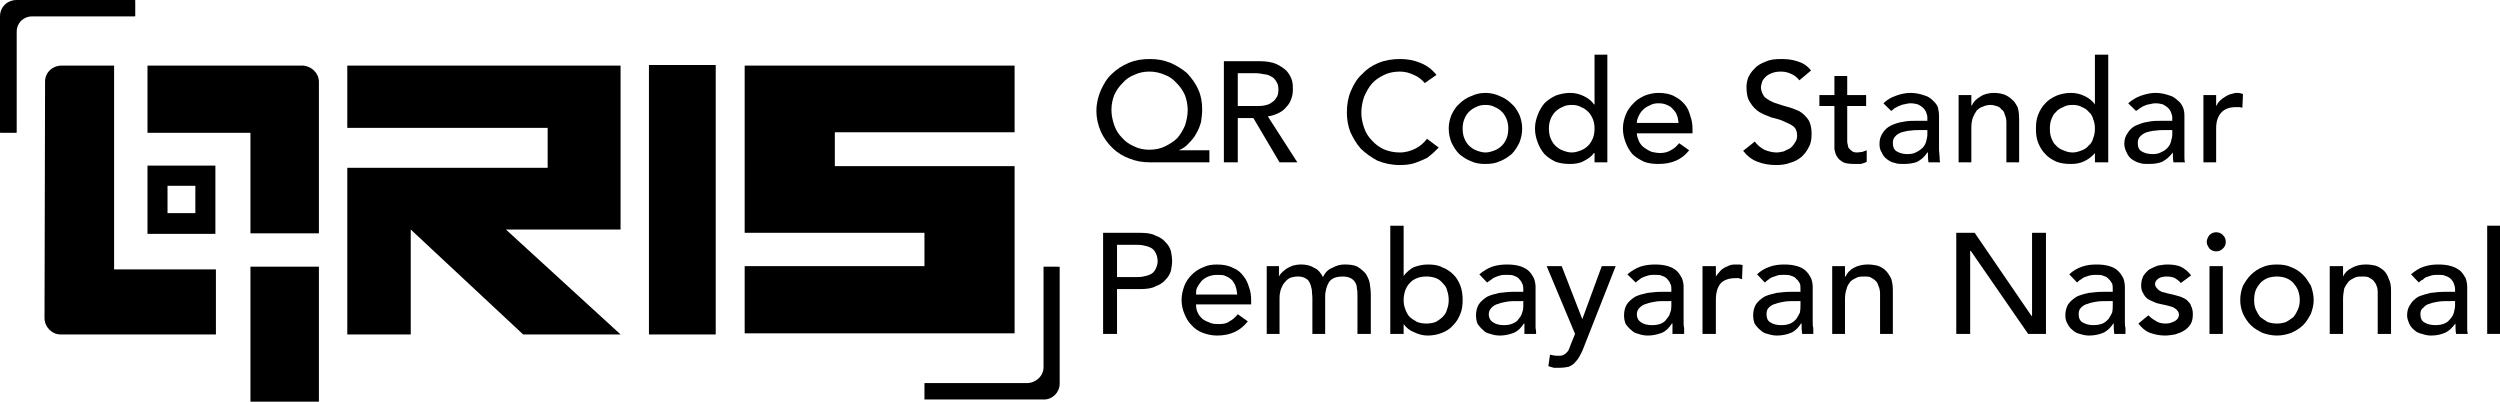
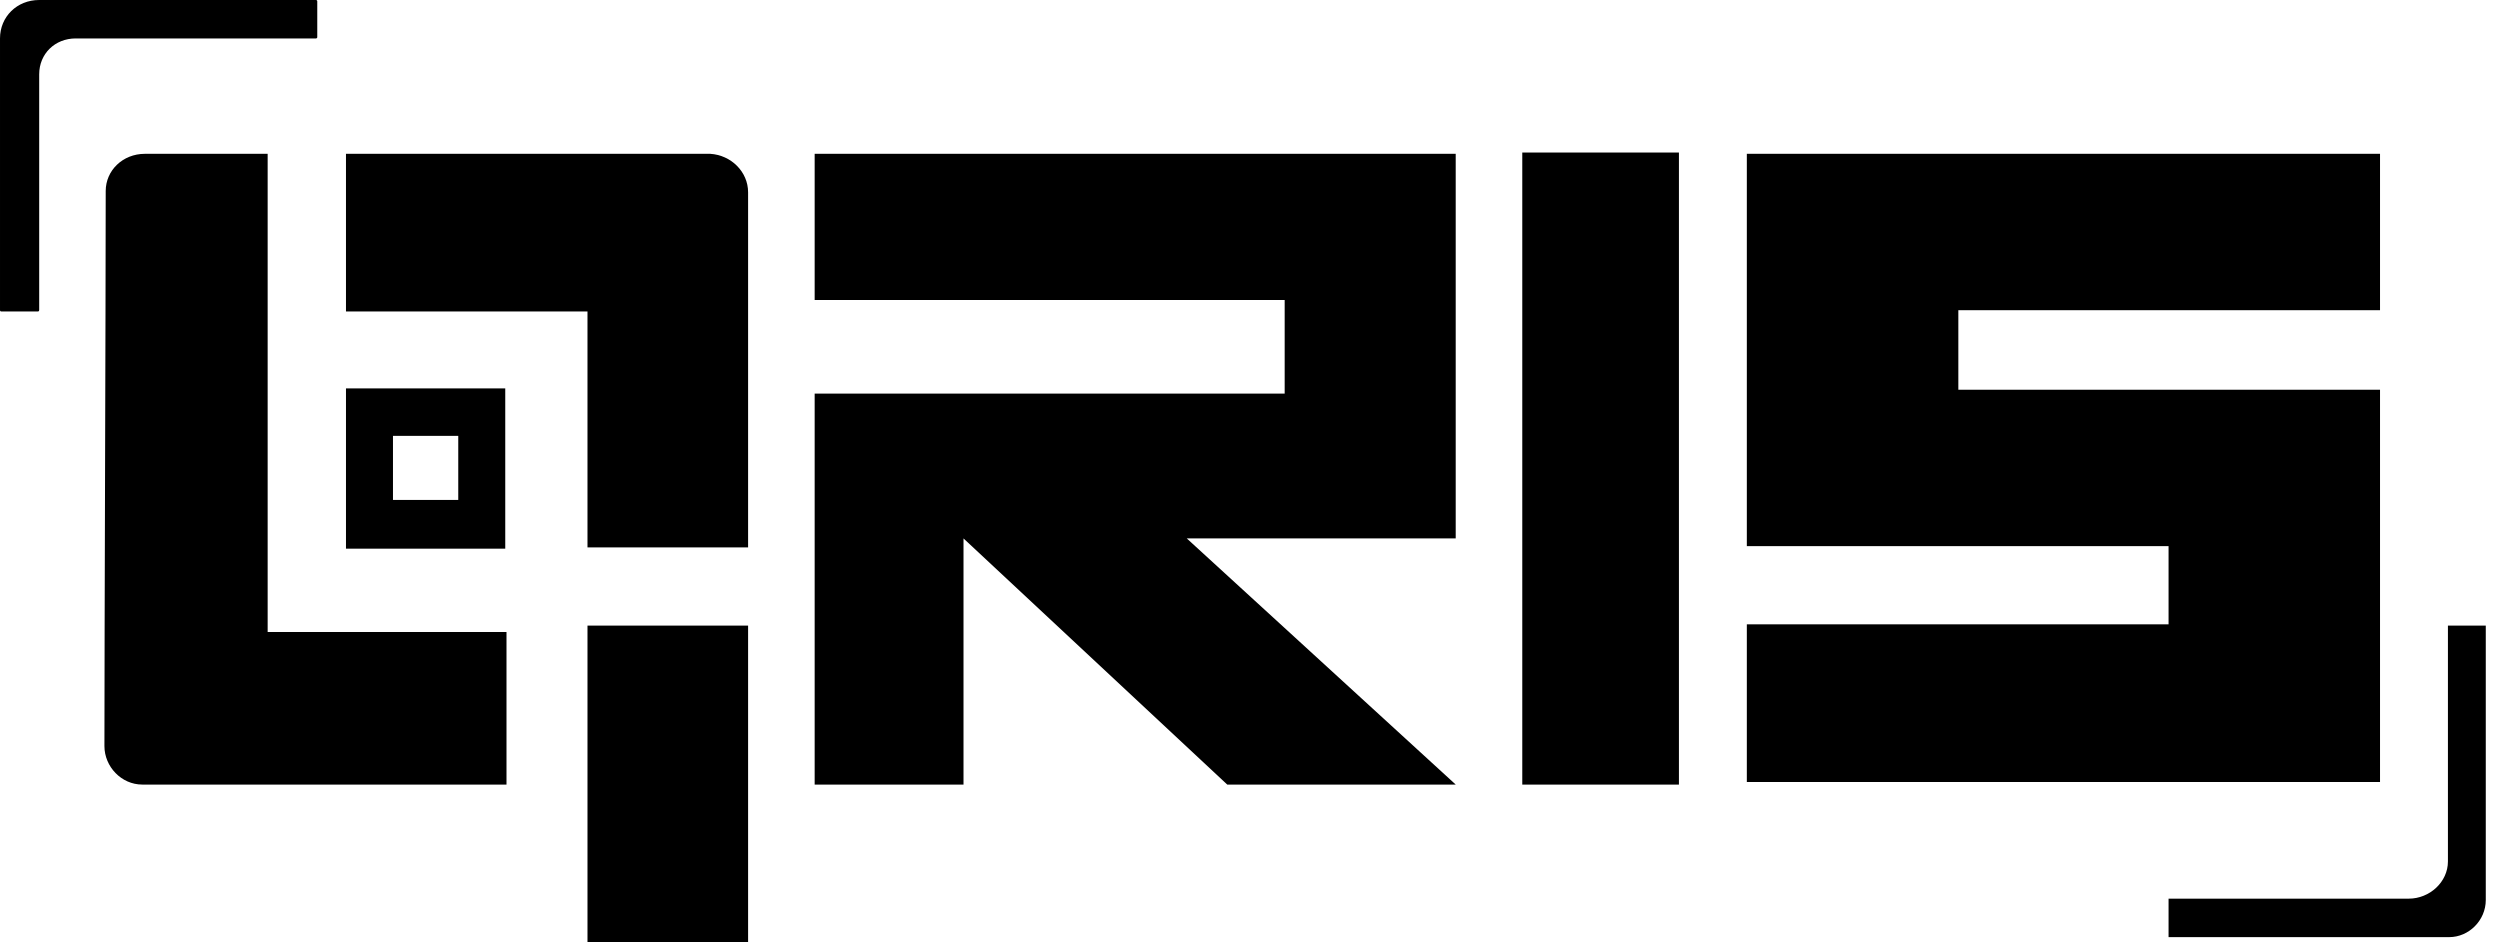
- <svg xmlns="http://www.w3.org/2000/svg" width="108.375mm" height="17.413mm" viewBox="0 0 108.375 17.413" version="1.1" id="svg845">
+ <svg xmlns="http://www.w3.org/2000/svg" width="46.200mm" height="17.400mm" viewBox="0.000 0.000 46.200 17.400" version="1.1" id="svg845">
  <defs id="defs839">
    <clipPath clipPathUnits="userSpaceOnUse" id="clipPath96">
      <path d="M -1.2207e-4,2.4414e-4 H 960 V 540 H -1.2207e-4 Z" clip-rule="evenodd" id="path94" />
    </clipPath>
    <clipPath clipPathUnits="userSpaceOnUse" id="clipPath106">
      <path d="M 0,0 H 130.46 V 23.577 H 0 Z" id="path104" />
    </clipPath>
  </defs>
  <g id="layer1" transform="translate(-31.99124,-118.4006)">
    <g id="g90" transform="matrix(0.7313755,0,0,-0.7313755,-550.5446,504.9828)" style="fill:#000000">
      <g id="g92" clip-path="url(#clipPath96)" style="fill:#000000">
        <g id="g98" transform="matrix(2.1033,-7.54e-7,-7.54e-7,0.375,795.24,502.8)" style="fill:#000000">
          <g id="g100" transform="scale(0.55189,3.0538)" style="fill:#000000">
            <g id="g102" clip-path="url(#clipPath106)" style="fill:#000000">
              <g id="g108" style="fill:#000000">
                <g id="g110" style="fill:#000000">
                  <g id="g112" style="fill:#000000" />
                </g>
                <path d="M 18.813,19.108 H 32.767 V 10.622 H 26.913 L 32.767,5.191 H 27.794 L 22.053,10.622 V 5.191 h -3.24 v 8.627 h 10.231 v 2.065 H 18.813 Z" style="fill:#000000;fill-opacity:1;fill-rule:nonzero;stroke:none" id="path114" />
                <path d="m 34.216,5.191 h 3.41 v 13.945 H 34.216 Z" style="fill:#000000;fill-opacity:1;fill-rule:nonzero;stroke:none" id="path116" />
                <path d="M 6.906,8.557 V 19.108 H 4.234 c -0.483,0 -0.853,-0.368 -0.853,-0.82 0,-2.49 -0.028,-9.816 -0.028,-12.248 0,-0.453 0.369,-0.849 0.824,-0.849 1.847,0 7.161,0 7.928,0 v 3.366 z" style="fill:#000000;fill-opacity:1;fill-rule:nonzero;stroke:none" id="path118" />
                <path d="m 13.868,1.712 c 0.313,0 2.7,0 3.496,0 0,0 0,6.873 0,6.987 -1.137,0 -2.33,0 -3.496,0 0,-2.319 0,-4.639 0,-6.987 z" style="fill:#000000;fill-opacity:1;fill-rule:nonzero;stroke:none" id="path120" />
                <path d="m 8.611,19.108 c 0,-0.057 0,-3.479 0,-3.479 1.563,0 3.552,0 5.257,0 0,-2.405 0,-5.205 0,-5.205 0.796,0 3.183,0 3.496,0 v 7.835 c 0,0.453 -0.37,0.821 -0.824,0.849 -1.705,0 -5.741,0 -7.929,0 z" style="fill:#000000;fill-opacity:1;fill-rule:nonzero;stroke:none" id="path122" />
                <path d="m 8.611,13.932 c 0,-1.16 0,-2.32 0,-3.536 0.284,0 0.597,0 0.881,0 0.796,0 1.79,0 2.586,0 0,0 0,3.479 0,3.536 -1.137,0 -2.302,0 -3.467,0 z m 2.444,-2.461 v 0 c -0.341,0 -0.739,0 -1.052,0 -0.113,0 -0.227,0 -0.369,0 0,0.481 0,0.933 0,1.414 0.483,0 0.938,0 1.421,0 0,-0.028 0,-1.414 0,-1.414 z" style="fill:#000000;fill-opacity:1;fill-rule:nonzero;stroke:none" id="path124" />
                <path d="M 54.365,8.699 V 3.494 c 0,-0.453 -0.398,-0.82 -0.852,-0.82 H 48.284 V 1.825 h 6.081 0.029 c 0.426,0 0.795,0.368 0.795,0.82 v 0.028 6.025 z" style="fill:#000000;fill-opacity:1;fill-rule:nonzero;stroke:none" id="path126" />
                <path d="m 1.933,15.657 v 5.205 c 0,0.452 0.341,0.792 0.796,0.792 h 5.229 c 0.028,0 0.028,0.028 0.028,0.028 v 0.792 c 0,0 0,0.028 -0.028,0.028 H 1.933 c -0.483,0 -0.853,-0.368 -0.853,-0.848 v -5.997 c 0,-0.028 0.028,-0.028 0.028,-0.028 h 0.796 c 0,0 0.028,0 0.028,0.028 z" style="fill:#000000;fill-opacity:1;fill-rule:nonzero;stroke:none" id="path128" />
                <path d="m 52.887,15.657 v 3.451 H 39.104 v -5.176 -3.48 h 9.18 V 8.727 h -9.18 V 5.248 h 13.783 v 8.655 h -9.179 v 1.754 z" style="fill:#000000;fill-opacity:1;fill-rule:nonzero;stroke:none" id="path130" />
                <path d="m 62.834,14.101 h -3.041 c -0.369,0 -0.71,0.057 -1.051,0.198 -0.313,0.113 -0.625,0.311 -0.853,0.538 -0.256,0.254 -0.454,0.537 -0.597,0.848 -0.142,0.34 -0.227,0.679 -0.227,1.075 0,0.396 0.085,0.736 0.227,1.075 0.143,0.311 0.313,0.622 0.569,0.849 0.256,0.254 0.54,0.424 0.852,0.565 0.341,0.142 0.682,0.198 1.08,0.198 0.37,0 0.711,-0.056 1.052,-0.198 0.312,-0.141 0.597,-0.311 0.852,-0.537 0.228,-0.255 0.427,-0.509 0.569,-0.849 0.142,-0.311 0.199,-0.65 0.199,-1.018 0,-0.226 -0.029,-0.453 -0.057,-0.651 -0.057,-0.226 -0.142,-0.424 -0.256,-0.622 -0.085,-0.17 -0.227,-0.339 -0.369,-0.481 -0.142,-0.169 -0.313,-0.283 -0.512,-0.367 v 0 h 1.563 z m -3.069,0.651 v 0 c 0.284,0 0.568,0.056 0.796,0.17 0.227,0.113 0.454,0.254 0.625,0.424 0.17,0.198 0.284,0.396 0.398,0.65 0.085,0.255 0.142,0.538 0.142,0.821 0,0.254 -0.057,0.537 -0.142,0.763 -0.114,0.255 -0.256,0.453 -0.427,0.623 -0.17,0.198 -0.369,0.339 -0.596,0.424 -0.256,0.113 -0.512,0.17 -0.796,0.17 -0.284,0 -0.54,-0.057 -0.767,-0.17 -0.228,-0.085 -0.427,-0.226 -0.597,-0.424 -0.171,-0.17 -0.313,-0.368 -0.427,-0.623 -0.085,-0.226 -0.142,-0.48 -0.142,-0.763 0,-0.283 0.057,-0.538 0.142,-0.792 0.086,-0.255 0.228,-0.481 0.398,-0.651 0.171,-0.198 0.37,-0.339 0.626,-0.452 0.227,-0.114 0.483,-0.17 0.767,-0.17 z" style="fill:#000000;fill-opacity:1;fill-rule:nonzero;stroke:none" id="path132" />
                <path d="m 63.573,19.334 h 1.847 c 0.341,0 0.625,-0.056 0.824,-0.141 0.228,-0.113 0.398,-0.227 0.54,-0.368 0.114,-0.141 0.199,-0.283 0.256,-0.453 0.057,-0.169 0.057,-0.339 0.057,-0.509 0,-0.169 -0.028,-0.339 -0.085,-0.481 -0.057,-0.169 -0.142,-0.311 -0.256,-0.424 -0.114,-0.141 -0.227,-0.226 -0.398,-0.311 -0.17,-0.085 -0.341,-0.141 -0.54,-0.17 l 1.506,-2.376 h -0.909 l -1.336,2.291 h -0.796 v -2.291 h -0.71 z m 0.71,-2.319 v 0 h 0.938 c 0.142,0 0.284,0 0.427,0.028 0.113,0.028 0.255,0.057 0.341,0.141 0.113,0.057 0.199,0.142 0.255,0.255 0.086,0.085 0.114,0.255 0.114,0.424 0,0.17 -0.028,0.311 -0.114,0.425 -0.056,0.113 -0.142,0.198 -0.255,0.254 -0.086,0.057 -0.228,0.113 -0.341,0.113 -0.143,0.029 -0.285,0.057 -0.427,0.057 h -0.938 z" style="fill:#000000;fill-opacity:1;fill-rule:nonzero;stroke:none" id="path134" />
                <path d="m 73.832,18.203 c -0.142,0.169 -0.341,0.339 -0.568,0.424 -0.228,0.113 -0.455,0.17 -0.711,0.17 -0.284,0 -0.568,-0.057 -0.795,-0.17 -0.228,-0.113 -0.455,-0.255 -0.626,-0.453 -0.17,-0.198 -0.284,-0.424 -0.397,-0.678 -0.086,-0.255 -0.143,-0.538 -0.143,-0.821 0,-0.283 0.057,-0.537 0.143,-0.792 0.085,-0.254 0.227,-0.481 0.397,-0.65 0.171,-0.198 0.37,-0.34 0.597,-0.453 0.256,-0.113 0.54,-0.17 0.824,-0.17 0.313,0 0.569,0.085 0.796,0.198 0.227,0.114 0.426,0.283 0.597,0.51 l 0.597,-0.453 c -0.057,-0.057 -0.114,-0.113 -0.228,-0.226 -0.085,-0.085 -0.227,-0.198 -0.369,-0.311 -0.171,-0.085 -0.37,-0.17 -0.597,-0.255 -0.227,-0.085 -0.511,-0.113 -0.796,-0.113 -0.426,0 -0.795,0.085 -1.136,0.226 -0.313,0.17 -0.597,0.368 -0.853,0.622 -0.227,0.255 -0.398,0.566 -0.54,0.877 -0.114,0.311 -0.17,0.651 -0.17,0.99 0,0.396 0.056,0.764 0.198,1.103 0.143,0.34 0.313,0.651 0.569,0.877 0.227,0.255 0.511,0.453 0.852,0.594 0.341,0.142 0.711,0.198 1.109,0.198 0.341,0 0.682,-0.056 1.023,-0.198 0.341,-0.141 0.597,-0.339 0.824,-0.622 z" style="fill:#000000;fill-opacity:1;fill-rule:nonzero;stroke:none" id="path136" />
                <path d="m 75.054,15.855 c 0,0.255 0.057,0.481 0.142,0.707 0.114,0.226 0.228,0.424 0.398,0.566 0.171,0.17 0.37,0.311 0.597,0.396 0.227,0.113 0.483,0.17 0.739,0.17 0.256,0 0.511,-0.057 0.739,-0.17 0.227,-0.085 0.426,-0.226 0.597,-0.396 0.17,-0.142 0.284,-0.34 0.397,-0.566 0.086,-0.226 0.142,-0.452 0.142,-0.707 0,-0.283 -0.056,-0.509 -0.142,-0.735 -0.113,-0.227 -0.227,-0.425 -0.397,-0.594 -0.171,-0.142 -0.37,-0.283 -0.597,-0.368 -0.228,-0.113 -0.483,-0.142 -0.739,-0.142 -0.256,0 -0.512,0.029 -0.739,0.142 -0.227,0.085 -0.426,0.226 -0.597,0.368 -0.17,0.169 -0.284,0.367 -0.398,0.594 -0.085,0.226 -0.142,0.452 -0.142,0.735 z m 0.711,0 v 0 c 0,-0.198 0.028,-0.368 0.085,-0.509 0.057,-0.142 0.142,-0.283 0.227,-0.368 0.114,-0.113 0.228,-0.198 0.37,-0.254 0.142,-0.057 0.312,-0.114 0.483,-0.114 0.17,0 0.341,0.057 0.483,0.114 0.142,0.056 0.256,0.141 0.369,0.254 0.086,0.085 0.171,0.226 0.228,0.368 0.057,0.141 0.085,0.311 0.085,0.509 0,0.17 -0.028,0.339 -0.085,0.481 -0.057,0.141 -0.142,0.283 -0.228,0.368 -0.113,0.113 -0.227,0.198 -0.369,0.254 -0.142,0.085 -0.313,0.113 -0.483,0.113 -0.171,0 -0.341,-0.028 -0.483,-0.113 -0.142,-0.056 -0.256,-0.141 -0.37,-0.254 -0.085,-0.085 -0.17,-0.227 -0.227,-0.368 -0.057,-0.142 -0.085,-0.311 -0.085,-0.481 z" style="fill:#000000;fill-opacity:1;fill-rule:nonzero;stroke:none" id="path138" />
                <path d="M 83.154,14.101 H 82.5 v 0.481 h -0.028 c -0.114,-0.17 -0.313,-0.311 -0.54,-0.424 -0.199,-0.113 -0.455,-0.142 -0.682,-0.142 -0.256,0 -0.512,0.029 -0.739,0.114 -0.228,0.113 -0.398,0.226 -0.569,0.396 -0.142,0.169 -0.256,0.367 -0.341,0.594 -0.085,0.226 -0.142,0.452 -0.142,0.735 0,0.255 0.057,0.481 0.142,0.707 0.085,0.226 0.199,0.424 0.341,0.594 0.171,0.17 0.341,0.283 0.569,0.396 0.227,0.085 0.483,0.142 0.739,0.142 0.255,0 0.483,-0.057 0.71,-0.17 0.227,-0.113 0.398,-0.255 0.512,-0.424 H 82.5 v 2.574 h 0.654 z m -1.819,0.509 v 0 c 0.17,0 0.341,0.057 0.483,0.114 0.142,0.056 0.256,0.141 0.369,0.254 0.086,0.085 0.171,0.226 0.228,0.368 0.057,0.141 0.085,0.311 0.085,0.509 0,0.17 -0.028,0.339 -0.085,0.481 -0.057,0.141 -0.142,0.283 -0.228,0.368 -0.113,0.113 -0.227,0.198 -0.369,0.254 -0.142,0.085 -0.313,0.113 -0.483,0.113 -0.171,0 -0.341,-0.028 -0.483,-0.113 -0.142,-0.056 -0.256,-0.141 -0.37,-0.254 -0.085,-0.085 -0.17,-0.227 -0.227,-0.368 -0.057,-0.142 -0.085,-0.311 -0.085,-0.481 0,-0.198 0.028,-0.368 0.085,-0.509 0.057,-0.142 0.142,-0.283 0.227,-0.368 0.114,-0.113 0.228,-0.198 0.37,-0.254 0.142,-0.057 0.312,-0.114 0.483,-0.114 z" style="fill:#000000;fill-opacity:1;fill-rule:nonzero;stroke:none" id="path140" />
                <path d="m 84.66,15.6 c 0,-0.141 0.057,-0.282 0.113,-0.424 0.057,-0.113 0.143,-0.226 0.256,-0.311 0.114,-0.085 0.256,-0.17 0.398,-0.226 0.142,-0.029 0.284,-0.057 0.426,-0.057 0.228,0 0.398,0.057 0.54,0.142 0.171,0.084 0.313,0.226 0.427,0.367 l 0.511,-0.367 c -0.369,-0.481 -0.881,-0.708 -1.563,-0.708 -0.284,0 -0.511,0.029 -0.739,0.114 -0.227,0.113 -0.426,0.226 -0.597,0.396 -0.142,0.169 -0.255,0.367 -0.341,0.594 -0.085,0.226 -0.142,0.452 -0.142,0.735 0,0.255 0.057,0.481 0.142,0.707 0.086,0.226 0.228,0.424 0.398,0.594 0.142,0.17 0.341,0.283 0.569,0.396 0.227,0.085 0.454,0.142 0.71,0.142 0.313,0 0.597,-0.057 0.796,-0.17 0.227,-0.113 0.398,-0.255 0.54,-0.424 0.142,-0.17 0.227,-0.368 0.284,-0.594 0.085,-0.227 0.114,-0.453 0.114,-0.679 V 15.6 Z m 2.131,0.538 v 0 c -0.028,0.141 -0.028,0.283 -0.085,0.396 -0.028,0.113 -0.114,0.226 -0.199,0.311 -0.085,0.113 -0.171,0.17 -0.313,0.226 -0.113,0.057 -0.255,0.085 -0.426,0.085 -0.17,0 -0.312,-0.028 -0.455,-0.113 -0.142,-0.057 -0.255,-0.141 -0.341,-0.226 -0.085,-0.085 -0.17,-0.198 -0.227,-0.34 -0.057,-0.113 -0.085,-0.226 -0.085,-0.339 z" style="fill:#000000;fill-opacity:1;fill-rule:nonzero;stroke:none" id="path142" />
                <path d="m 90.685,15.176 c 0.113,-0.17 0.284,-0.311 0.483,-0.424 0.199,-0.085 0.426,-0.142 0.625,-0.142 0.114,0 0.256,0.029 0.369,0.057 0.114,0.057 0.228,0.113 0.341,0.17 0.086,0.085 0.171,0.169 0.228,0.283 0.085,0.113 0.113,0.226 0.113,0.367 0,0.198 -0.056,0.368 -0.199,0.481 -0.113,0.085 -0.284,0.17 -0.483,0.255 -0.17,0.085 -0.398,0.141 -0.625,0.198 -0.227,0.085 -0.426,0.169 -0.625,0.283 -0.171,0.113 -0.341,0.282 -0.455,0.48 -0.142,0.198 -0.199,0.453 -0.199,0.821 0,0.141 0.029,0.311 0.086,0.481 0.085,0.169 0.17,0.311 0.312,0.452 0.142,0.17 0.341,0.283 0.569,0.368 0.227,0.113 0.483,0.141 0.795,0.141 0.313,0 0.569,-0.028 0.824,-0.113 0.285,-0.085 0.512,-0.226 0.711,-0.481 l -0.597,-0.509 c -0.085,0.113 -0.199,0.226 -0.369,0.311 -0.171,0.085 -0.341,0.142 -0.569,0.142 -0.199,0 -0.341,-0.029 -0.483,-0.085 -0.142,-0.057 -0.227,-0.113 -0.312,-0.198 -0.086,-0.085 -0.143,-0.17 -0.171,-0.255 -0.028,-0.113 -0.057,-0.198 -0.057,-0.254 0,-0.227 0.085,-0.396 0.199,-0.538 0.142,-0.113 0.284,-0.198 0.483,-0.283 0.199,-0.056 0.398,-0.141 0.625,-0.198 0.228,-0.056 0.427,-0.141 0.626,-0.226 0.199,-0.113 0.341,-0.254 0.483,-0.452 0.113,-0.17 0.17,-0.425 0.17,-0.736 0,-0.254 -0.028,-0.481 -0.142,-0.679 -0.085,-0.198 -0.227,-0.367 -0.369,-0.509 -0.171,-0.141 -0.37,-0.254 -0.597,-0.311 -0.199,-0.085 -0.455,-0.113 -0.711,-0.113 -0.341,0 -0.653,0.056 -0.937,0.17 -0.313,0.113 -0.54,0.311 -0.739,0.565 z" style="fill:#000000;fill-opacity:1;fill-rule:nonzero;stroke:none" id="path144" />
                <path d="m 96.368,17.015 h -0.966 v -1.584 c 0,-0.113 0,-0.198 0,-0.283 0.029,-0.113 0.029,-0.198 0.057,-0.283 0.057,-0.057 0.085,-0.113 0.17,-0.17 0.057,-0.056 0.143,-0.085 0.285,-0.085 0.085,0 0.17,0.029 0.255,0.029 0.086,0.028 0.143,0.056 0.228,0.085 V 14.13 c -0.085,-0.057 -0.199,-0.085 -0.313,-0.114 -0.142,0 -0.227,0 -0.284,0 -0.284,0 -0.483,0.029 -0.597,0.085 -0.142,0.085 -0.256,0.17 -0.312,0.283 -0.086,0.113 -0.114,0.255 -0.143,0.396 0,0.142 0,0.283 0,0.424 v 1.811 h -0.767 v 0.565 h 0.767 v 0.99 h 0.654 v -0.99 h 0.966 z" style="fill:#000000;fill-opacity:1;fill-rule:nonzero;stroke:none" id="path146" />
                <path d="m 97.249,17.156 c 0.171,0.17 0.398,0.311 0.654,0.396 0.227,0.085 0.483,0.142 0.739,0.142 0.256,0 0.483,-0.057 0.653,-0.114 0.199,-0.056 0.342,-0.141 0.455,-0.254 0.114,-0.113 0.228,-0.226 0.28,-0.368 0.03,-0.141 0.06,-0.283 0.06,-0.452 v -1.782 c 0,-0.114 0.03,-0.227 0.03,-0.34 0,-0.113 0,-0.198 0.03,-0.283 h -0.599 c -0.028,0.17 -0.028,0.34 -0.028,0.509 h -0.029 c -0.142,-0.226 -0.312,-0.367 -0.511,-0.48 -0.199,-0.085 -0.455,-0.114 -0.711,-0.114 -0.17,0 -0.312,0 -0.454,0.057 -0.171,0.028 -0.284,0.113 -0.398,0.198 -0.114,0.085 -0.199,0.198 -0.256,0.339 -0.085,0.114 -0.114,0.283 -0.114,0.453 0,0.226 0.057,0.396 0.171,0.566 0.085,0.141 0.227,0.283 0.398,0.367 0.17,0.085 0.398,0.17 0.625,0.198 0.227,0.057 0.483,0.057 0.739,0.057 h 0.511 v 0.17 c 0,0.085 -0.028,0.169 -0.056,0.254 -0.029,0.085 -0.086,0.17 -0.171,0.255 -0.057,0.056 -0.142,0.113 -0.256,0.17 -0.113,0.028 -0.227,0.056 -0.369,0.056 -0.114,0 -0.227,-0.028 -0.341,-0.056 -0.085,0 -0.171,-0.057 -0.256,-0.085 C 97.96,16.986 97.903,16.93 97.818,16.902 97.761,16.845 97.704,16.788 97.647,16.76 Z m 1.876,-1.386 v 0 c -0.171,0 -0.313,0 -0.483,-0.028 -0.171,0 -0.313,-0.057 -0.455,-0.085 -0.142,-0.057 -0.256,-0.113 -0.341,-0.226 -0.085,-0.085 -0.114,-0.198 -0.114,-0.34 0,-0.198 0.057,-0.339 0.199,-0.424 0.142,-0.085 0.313,-0.141 0.54,-0.141 0.199,0 0.341,0.028 0.483,0.113 0.114,0.056 0.228,0.141 0.313,0.226 0.085,0.113 0.142,0.198 0.171,0.339 0.028,0.114 0.056,0.227 0.056,0.34 v 0.226 z" style="fill:#000000;fill-opacity:1;fill-rule:nonzero;stroke:none" id="path148" />
                <path d="m 101.09,17.58 h 0.65 v -0.537 h 0.03 c 0.08,0.198 0.23,0.339 0.42,0.453 0.2,0.141 0.46,0.198 0.71,0.198 0.18,0 0.35,-0.029 0.52,-0.085 0.14,-0.057 0.28,-0.142 0.39,-0.255 0.12,-0.085 0.2,-0.226 0.29,-0.396 0.06,-0.17 0.08,-0.396 0.08,-0.622 v -2.235 h -0.65 v 2.065 c 0,0.17 -0.03,0.283 -0.09,0.424 -0.02,0.114 -0.08,0.198 -0.17,0.255 -0.05,0.085 -0.14,0.141 -0.25,0.17 -0.09,0.028 -0.2,0.056 -0.29,0.056 -0.14,0 -0.28,-0.028 -0.39,-0.085 -0.12,-0.028 -0.23,-0.113 -0.32,-0.198 -0.08,-0.113 -0.14,-0.226 -0.2,-0.367 -0.05,-0.142 -0.08,-0.311 -0.08,-0.538 v -1.782 h -0.65 z" style="fill:#000000;fill-opacity:1;fill-rule:nonzero;stroke:none" id="path150" />
                <path d="m 108.73,14.101 h -0.68 v 0.481 0 c -0.14,-0.17 -0.31,-0.311 -0.54,-0.424 -0.23,-0.113 -0.46,-0.142 -0.68,-0.142 -0.29,0 -0.52,0.029 -0.74,0.114 -0.23,0.113 -0.43,0.226 -0.57,0.396 -0.17,0.169 -0.28,0.367 -0.37,0.594 -0.09,0.226 -0.11,0.452 -0.11,0.735 0,0.255 0.02,0.481 0.11,0.707 0.09,0.226 0.2,0.424 0.37,0.594 0.14,0.17 0.34,0.283 0.57,0.396 0.22,0.085 0.45,0.142 0.74,0.142 0.25,0 0.48,-0.057 0.71,-0.17 0.22,-0.113 0.39,-0.255 0.51,-0.424 v 0 2.574 h 0.68 z m -1.82,0.509 v 0 c 0.17,0 0.34,0.057 0.48,0.114 0.15,0.056 0.26,0.141 0.35,0.254 0.11,0.085 0.19,0.226 0.22,0.368 0.06,0.141 0.09,0.311 0.09,0.509 0,0.17 -0.03,0.339 -0.09,0.481 -0.03,0.141 -0.11,0.283 -0.22,0.368 -0.09,0.113 -0.2,0.198 -0.35,0.254 -0.14,0.085 -0.31,0.113 -0.48,0.113 -0.2,0 -0.34,-0.028 -0.48,-0.113 -0.14,-0.056 -0.29,-0.141 -0.37,-0.254 -0.11,-0.085 -0.17,-0.227 -0.23,-0.368 -0.06,-0.142 -0.08,-0.311 -0.08,-0.481 0,-0.198 0.02,-0.368 0.08,-0.509 0.06,-0.142 0.12,-0.283 0.23,-0.368 0.08,-0.113 0.23,-0.198 0.37,-0.254 0.14,-0.057 0.28,-0.114 0.48,-0.114 z" style="fill:#000000;fill-opacity:1;fill-rule:nonzero;stroke:none" id="path152" />
                <path d="m 109.75,17.156 c 0.2,0.17 0.4,0.311 0.66,0.396 0.25,0.085 0.48,0.142 0.74,0.142 0.25,0 0.48,-0.057 0.65,-0.114 0.2,-0.056 0.34,-0.141 0.45,-0.254 0.15,-0.113 0.23,-0.226 0.29,-0.368 0.06,-0.141 0.08,-0.283 0.08,-0.452 v -1.782 c 0,-0.114 0,-0.227 0,-0.34 0,-0.113 0,-0.198 0.03,-0.283 h -0.59 c -0.03,0.17 -0.03,0.34 -0.03,0.509 v 0 c -0.17,-0.226 -0.34,-0.367 -0.54,-0.48 -0.2,-0.085 -0.43,-0.114 -0.71,-0.114 -0.17,0 -0.32,0 -0.46,0.057 -0.14,0.028 -0.28,0.113 -0.4,0.198 -0.11,0.085 -0.19,0.198 -0.25,0.339 -0.06,0.114 -0.12,0.283 -0.12,0.453 0,0.226 0.06,0.396 0.18,0.566 0.08,0.141 0.22,0.283 0.39,0.367 0.2,0.085 0.4,0.17 0.63,0.198 0.23,0.057 0.48,0.057 0.77,0.057 H 112 v 0.17 c 0,0.085 -0.03,0.169 -0.06,0.254 -0.03,0.085 -0.08,0.17 -0.17,0.255 -0.06,0.056 -0.14,0.113 -0.25,0.17 -0.09,0.028 -0.23,0.056 -0.37,0.056 -0.12,0 -0.23,-0.028 -0.34,-0.056 -0.09,0 -0.18,-0.057 -0.26,-0.085 -0.09,-0.029 -0.14,-0.085 -0.2,-0.113 -0.08,-0.057 -0.14,-0.114 -0.2,-0.142 z m 1.88,-1.386 v 0 c -0.14,0 -0.31,0 -0.48,-0.028 -0.17,0 -0.32,-0.057 -0.46,-0.085 -0.14,-0.057 -0.23,-0.113 -0.34,-0.226 -0.08,-0.085 -0.11,-0.198 -0.11,-0.34 0,-0.198 0.05,-0.339 0.2,-0.424 0.14,-0.085 0.31,-0.141 0.56,-0.141 0.17,0 0.32,0.028 0.46,0.113 0.14,0.056 0.23,0.141 0.31,0.226 0.09,0.113 0.14,0.198 0.17,0.339 0.03,0.114 0.06,0.227 0.06,0.34 v 0.226 z" style="fill:#000000;fill-opacity:1;fill-rule:nonzero;stroke:none" id="path154" />
                <path d="m 113.59,17.58 h 0.65 v -0.537 h 0.03 c 0.03,0.113 0.12,0.198 0.17,0.255 0.09,0.084 0.17,0.141 0.26,0.198 0.08,0.056 0.2,0.113 0.31,0.141 0.09,0.028 0.2,0.057 0.31,0.057 0.12,0 0.2,-0.029 0.29,-0.057 l -0.03,-0.707 c -0.06,0 -0.09,0.028 -0.14,0.028 -0.06,0 -0.12,0 -0.17,0 -0.34,0 -0.57,-0.085 -0.74,-0.254 -0.2,-0.198 -0.29,-0.481 -0.29,-0.849 v -1.754 h -0.65 z" style="fill:#000000;fill-opacity:1;fill-rule:nonzero;stroke:none" id="path156" />
                <path d="m 57.406,10.452 h 1.847 c 0.341,0 0.626,-0.028 0.824,-0.141 0.228,-0.085 0.398,-0.198 0.512,-0.34 C 60.731,9.83 60.816,9.689 60.873,9.491 60.902,9.321 60.93,9.151 60.93,8.982 60.93,8.84 60.902,8.67 60.873,8.501 60.816,8.303 60.731,8.161 60.589,8.02 60.475,7.878 60.305,7.765 60.077,7.68 59.879,7.567 59.594,7.539 59.253,7.539 H 58.117 V 5.22 h -0.711 z m 0.711,-2.291 v 0 h 0.937 c 0.142,0 0.285,0 0.398,0.028 0.142,0.028 0.256,0.057 0.37,0.113 0.113,0.057 0.199,0.141 0.255,0.255 0.057,0.113 0.114,0.255 0.114,0.424 0,0.198 -0.057,0.339 -0.114,0.453 -0.056,0.113 -0.142,0.198 -0.255,0.255 -0.114,0.057 -0.228,0.085 -0.37,0.113 -0.113,0.028 -0.256,0.028 -0.398,0.028 h -0.937 z" style="fill:#000000;fill-opacity:1;fill-rule:nonzero;stroke:none" id="path158" />
                <path d="m 62.152,6.747 c 0,-0.17 0.028,-0.311 0.085,-0.424 0.057,-0.141 0.142,-0.226 0.256,-0.339 0.114,-0.085 0.256,-0.141 0.398,-0.198 0.142,-0.057 0.284,-0.057 0.426,-0.057 0.228,0 0.398,0.028 0.54,0.141 0.171,0.085 0.313,0.226 0.426,0.368 L 64.795,5.87 C 64.426,5.389 63.914,5.135 63.232,5.135 c -0.284,0 -0.512,0.057 -0.739,0.141 -0.227,0.085 -0.426,0.226 -0.568,0.396 -0.171,0.17 -0.284,0.368 -0.37,0.594 -0.085,0.198 -0.142,0.453 -0.142,0.707 0,0.255 0.057,0.509 0.142,0.735 0.086,0.226 0.228,0.424 0.398,0.594 0.142,0.141 0.341,0.283 0.568,0.368 0.228,0.113 0.455,0.141 0.711,0.141 0.313,0 0.597,-0.057 0.796,-0.17 0.227,-0.085 0.398,-0.226 0.54,-0.424 0.142,-0.17 0.227,-0.368 0.284,-0.566 0.085,-0.226 0.114,-0.453 0.114,-0.679 V 6.747 Z m 2.103,0.509 v 0 C 64.227,7.426 64.227,7.539 64.17,7.68 64.141,7.793 64.056,7.907 63.999,7.992 63.914,8.076 63.8,8.161 63.658,8.218 63.545,8.274 63.402,8.274 63.232,8.274 63.061,8.274 62.919,8.246 62.777,8.19 62.635,8.133 62.521,8.048 62.436,7.963 62.351,7.85 62.266,7.737 62.209,7.624 62.152,7.511 62.152,7.397 62.152,7.256 Z" style="fill:#000000;fill-opacity:1;fill-rule:nonzero;stroke:none" id="path160" />
                <path d="m 65.761,8.727 h 0.625 v -0.537 0 c 0.029,0.057 0.057,0.113 0.114,0.17 0.085,0.085 0.142,0.141 0.256,0.226 0.085,0.057 0.199,0.113 0.341,0.17 0.114,0.028 0.256,0.057 0.426,0.057 0.256,0 0.483,-0.057 0.654,-0.17 0.199,-0.085 0.341,-0.255 0.455,-0.481 0.113,0.226 0.255,0.396 0.483,0.481 0.199,0.113 0.398,0.17 0.625,0.17 0.256,0 0.483,-0.028 0.654,-0.113 0.17,-0.113 0.312,-0.226 0.426,-0.368 0.085,-0.141 0.17,-0.311 0.199,-0.481 0.028,-0.198 0.057,-0.396 0.057,-0.594 V 5.22 h -0.682 v 1.952 c 0,0.141 0,0.283 -0.029,0.396 0,0.113 -0.028,0.226 -0.085,0.311 -0.057,0.113 -0.142,0.17 -0.228,0.226 -0.113,0.057 -0.255,0.085 -0.397,0.085 -0.341,0 -0.569,-0.085 -0.711,-0.283 C 68.83,7.709 68.745,7.454 68.745,7.143 V 5.22 h -0.653 v 1.839 c 0,0.17 -0.029,0.311 -0.029,0.453 -0.028,0.141 -0.057,0.255 -0.114,0.368 -0.056,0.113 -0.113,0.17 -0.227,0.226 -0.085,0.057 -0.227,0.085 -0.369,0.085 -0.142,0 -0.256,-0.028 -0.37,-0.057 C 66.87,8.076 66.784,8.02 66.699,7.907 66.614,7.822 66.557,7.709 66.5,7.567 66.443,7.426 66.415,7.256 66.415,7.058 V 5.22 h -0.654 z" style="fill:#000000;fill-opacity:1;fill-rule:nonzero;stroke:none" id="path162" />
                <path d="m 72.07,10.82 h 0.682 v -2.602 0 c 0.142,0.198 0.313,0.339 0.512,0.453 0.227,0.085 0.483,0.141 0.71,0.141 0.284,0 0.54,-0.028 0.739,-0.141 0.228,-0.085 0.426,-0.226 0.569,-0.368 0.17,-0.17 0.284,-0.368 0.369,-0.594 0.085,-0.226 0.114,-0.481 0.114,-0.735 0,-0.255 -0.029,-0.509 -0.114,-0.707 C 75.566,6.04 75.452,5.842 75.282,5.672 75.139,5.502 74.941,5.361 74.713,5.276 74.514,5.191 74.258,5.135 73.974,5.135 c -0.227,0 -0.454,0.057 -0.682,0.17 -0.227,0.085 -0.398,0.226 -0.54,0.424 v 0 -0.509 H 72.07 Z m 1.847,-5.063 v 0 c 0.171,0 0.341,0.028 0.484,0.085 0.142,0.085 0.255,0.17 0.341,0.255 0.113,0.113 0.199,0.255 0.227,0.396 0.057,0.141 0.085,0.311 0.085,0.481 0,0.17 -0.028,0.339 -0.085,0.509 -0.028,0.141 -0.114,0.255 -0.227,0.368 -0.086,0.113 -0.199,0.198 -0.341,0.255 -0.143,0.057 -0.313,0.085 -0.484,0.085 -0.198,0 -0.341,-0.028 -0.483,-0.085 C 73.292,8.048 73.15,7.963 73.065,7.85 72.951,7.737 72.894,7.624 72.838,7.482 72.781,7.313 72.752,7.143 72.752,6.973 c 0,-0.17 0.029,-0.339 0.086,-0.481 0.056,-0.141 0.113,-0.283 0.227,-0.396 0.085,-0.085 0.227,-0.17 0.369,-0.255 0.142,-0.057 0.285,-0.085 0.483,-0.085 z" style="fill:#000000;fill-opacity:1;fill-rule:nonzero;stroke:none" id="path164" />
                <path d="m 76.617,8.303 c 0.199,0.17 0.427,0.311 0.654,0.396 0.256,0.085 0.511,0.113 0.767,0.113 0.256,0 0.455,-0.028 0.654,-0.085 0.17,-0.057 0.341,-0.141 0.455,-0.255 0.113,-0.113 0.198,-0.255 0.255,-0.368 0.057,-0.141 0.086,-0.311 0.086,-0.453 V 5.87 c 0,-0.141 0,-0.255 0,-0.339 0.028,-0.113 0.028,-0.198 0.028,-0.311 h -0.597 c 0,0.198 0,0.368 0,0.537 H 78.891 C 78.749,5.531 78.578,5.361 78.379,5.276 78.152,5.191 77.925,5.135 77.669,5.135 c -0.171,0 -0.341,0.028 -0.483,0.085 -0.142,0.028 -0.285,0.085 -0.37,0.198 -0.113,0.085 -0.199,0.198 -0.284,0.311 -0.057,0.141 -0.085,0.283 -0.085,0.453 0,0.226 0.057,0.424 0.142,0.566 0.114,0.17 0.256,0.283 0.426,0.396 0.171,0.085 0.37,0.141 0.625,0.198 0.228,0.028 0.483,0.057 0.739,0.057 h 0.483 v 0.141 c 0,0.085 0,0.198 -0.057,0.283 -0.028,0.085 -0.085,0.17 -0.142,0.226 -0.056,0.085 -0.17,0.141 -0.255,0.17 -0.114,0.057 -0.228,0.057 -0.37,0.057 -0.142,0 -0.256,0 -0.341,-0.028 C 77.583,8.218 77.498,8.19 77.441,8.161 77.356,8.133 77.271,8.076 77.214,8.02 77.157,7.992 77.1,7.935 77.015,7.878 Z m 1.904,-1.386 v 0 c -0.17,0 -0.341,0 -0.483,-0.028 C 77.868,6.86 77.726,6.832 77.583,6.775 77.441,6.747 77.328,6.662 77.242,6.577 77.157,6.492 77.1,6.379 77.1,6.238 c 0,-0.198 0.086,-0.34 0.228,-0.424 0.113,-0.085 0.312,-0.141 0.54,-0.141 0.17,0 0.341,0.028 0.454,0.085 0.142,0.057 0.256,0.141 0.313,0.255 0.085,0.085 0.142,0.198 0.17,0.311 0.057,0.141 0.057,0.255 0.057,0.368 v 0.226 z" style="fill:#000000;fill-opacity:1;fill-rule:nonzero;stroke:none" id="path166" />
                <path d="m 80.056,8.727 h 0.767 l 1.052,-2.744 v 0 l 0.994,2.744 H 83.58 L 81.932,4.484 C 81.875,4.314 81.789,4.173 81.733,4.06 81.676,3.947 81.591,3.833 81.505,3.749 81.42,3.635 81.306,3.579 81.193,3.522 81.051,3.494 80.908,3.466 80.71,3.466 c -0.086,0 -0.199,0 -0.285,0 -0.113,0.028 -0.199,0.057 -0.284,0.085 l 0.085,0.594 C 80.34,4.116 80.482,4.088 80.624,4.088 c 0.086,0 0.171,0 0.256,0.028 0.057,0.028 0.114,0.057 0.171,0.113 0.056,0.057 0.113,0.113 0.142,0.198 0.028,0.057 0.057,0.141 0.085,0.226 l 0.227,0.566 z" style="fill:#000000;fill-opacity:1;fill-rule:nonzero;stroke:none" id="path168" />
                <path d="m 84.177,8.303 c 0.199,0.17 0.426,0.311 0.653,0.396 0.256,0.085 0.512,0.113 0.768,0.113 0.255,0 0.454,-0.028 0.653,-0.085 0.171,-0.057 0.341,-0.141 0.455,-0.255 0.114,-0.113 0.199,-0.255 0.256,-0.368 0.057,-0.141 0.085,-0.311 0.085,-0.453 V 5.87 c 0,-0.141 0,-0.255 0.028,-0.339 0,-0.113 0,-0.198 0,-0.311 h -0.596 c 0,0.198 0,0.368 0,0.537 H 86.45 C 86.308,5.531 86.138,5.361 85.939,5.276 85.711,5.191 85.484,5.135 85.228,5.135 c -0.17,0 -0.341,0.028 -0.483,0.085 -0.142,0.028 -0.256,0.085 -0.369,0.198 -0.114,0.085 -0.199,0.198 -0.285,0.311 -0.056,0.141 -0.085,0.283 -0.085,0.453 0,0.226 0.057,0.424 0.142,0.566 0.114,0.17 0.256,0.283 0.427,0.396 0.17,0.085 0.369,0.141 0.625,0.198 0.227,0.028 0.483,0.057 0.739,0.057 h 0.483 v 0.141 c 0,0.085 0,0.198 -0.057,0.283 -0.029,0.085 -0.085,0.17 -0.142,0.226 -0.057,0.085 -0.171,0.141 -0.256,0.17 -0.114,0.057 -0.227,0.057 -0.369,0.057 -0.142,0 -0.256,0 -0.341,-0.028 C 85.171,8.218 85.058,8.19 85.001,8.161 84.916,8.133 84.83,8.076 84.773,8.02 84.717,7.992 84.66,7.935 84.603,7.878 Z m 1.904,-1.386 v 0 c -0.171,0 -0.341,0 -0.483,-0.028 C 85.427,6.86 85.285,6.832 85.143,6.775 85.001,6.747 84.887,6.662 84.802,6.577 84.717,6.492 84.66,6.379 84.66,6.238 c 0,-0.198 0.085,-0.34 0.227,-0.424 0.114,-0.085 0.313,-0.141 0.54,-0.141 0.199,0 0.341,0.028 0.483,0.085 0.114,0.057 0.228,0.141 0.284,0.255 0.086,0.085 0.142,0.198 0.171,0.311 0.057,0.141 0.057,0.255 0.057,0.368 v 0.226 z" style="fill:#000000;fill-opacity:1;fill-rule:nonzero;stroke:none" id="path170" />
                <path d="m 88.013,8.727 h 0.682 v -0.537 0 c 0.057,0.085 0.114,0.17 0.199,0.255 0.057,0.085 0.142,0.141 0.228,0.198 0.113,0.057 0.198,0.085 0.312,0.141 0.114,0.028 0.227,0.028 0.341,0.028 0.085,0 0.199,0 0.284,-0.028 L 90.031,8.048 c -0.057,0.028 -0.114,0.028 -0.171,0.057 -0.056,0 -0.113,0 -0.17,0 -0.313,0 -0.568,-0.085 -0.739,-0.255 -0.17,-0.198 -0.256,-0.481 -0.256,-0.877 V 5.22 h -0.682 z" style="fill:#000000;fill-opacity:1;fill-rule:nonzero;stroke:none" id="path172" />
                <path d="m 90.798,8.303 c 0.171,0.17 0.398,0.311 0.654,0.396 0.227,0.085 0.483,0.113 0.739,0.113 0.256,0 0.454,-0.028 0.653,-0.085 C 93.043,8.67 93.185,8.585 93.299,8.472 93.413,8.359 93.498,8.218 93.555,8.105 93.612,7.963 93.64,7.793 93.64,7.652 V 5.87 c 0,-0.141 0,-0.255 0.029,-0.339 0,-0.113 0,-0.198 0,-0.311 H 93.1 c -0.028,0.198 -0.028,0.368 -0.028,0.537 H 93.043 C 92.901,5.531 92.731,5.361 92.532,5.276 92.333,5.191 92.077,5.135 91.821,5.135 c -0.17,0 -0.312,0.028 -0.483,0.085 -0.142,0.028 -0.256,0.085 -0.369,0.198 -0.114,0.085 -0.199,0.198 -0.284,0.311 -0.057,0.141 -0.086,0.283 -0.086,0.453 0,0.226 0.057,0.424 0.142,0.566 0.114,0.17 0.256,0.283 0.427,0.396 0.17,0.085 0.369,0.141 0.625,0.198 0.227,0.028 0.483,0.057 0.739,0.057 h 0.483 v 0.141 c 0,0.085 0,0.198 -0.028,0.283 -0.057,0.085 -0.086,0.17 -0.171,0.226 -0.057,0.085 -0.142,0.141 -0.256,0.17 -0.113,0.057 -0.227,0.057 -0.369,0.057 -0.142,0 -0.256,0 -0.341,-0.028 C 91.764,8.218 91.679,8.19 91.594,8.161 91.509,8.133 91.423,8.076 91.367,8.02 91.31,7.992 91.253,7.935 91.196,7.878 Z m 1.876,-1.386 v 0 c -0.171,0 -0.313,0 -0.483,-0.028 C 92.02,6.86 91.878,6.832 91.736,6.775 91.594,6.747 91.48,6.662 91.395,6.577 91.31,6.492 91.281,6.379 91.281,6.238 c 0,-0.198 0.057,-0.34 0.199,-0.424 0.142,-0.085 0.313,-0.141 0.54,-0.141 0.199,0 0.341,0.028 0.483,0.085 0.114,0.057 0.228,0.141 0.313,0.255 0.057,0.085 0.114,0.198 0.171,0.311 0.028,0.141 0.028,0.255 0.028,0.368 v 0.226 z" style="fill:#000000;fill-opacity:1;fill-rule:nonzero;stroke:none" id="path174" />
                <path d="m 94.635,8.727 h 0.653 V 8.19 h 0.029 c 0.085,0.198 0.227,0.339 0.426,0.453 0.199,0.113 0.455,0.17 0.711,0.17 0.17,0 0.341,-0.028 0.483,-0.057 0.17,-0.057 0.312,-0.141 0.426,-0.255 0.114,-0.113 0.199,-0.255 0.284,-0.424 0.057,-0.17 0.085,-0.368 0.085,-0.594 V 5.22 h -0.653 v 2.065 c 0,0.17 -0.029,0.311 -0.085,0.424 -0.029,0.113 -0.086,0.226 -0.171,0.283 -0.085,0.085 -0.17,0.113 -0.256,0.17 -0.085,0.028 -0.199,0.028 -0.284,0.028 -0.142,0 -0.284,0 -0.398,-0.057 C 95.772,8.076 95.658,8.02 95.573,7.935 95.487,7.822 95.402,7.709 95.374,7.567 95.317,7.397 95.288,7.228 95.288,7.03 V 5.22 h -0.653 z" style="fill:#000000;fill-opacity:1;fill-rule:nonzero;stroke:none" id="path176" />
                <path d="m 100.97,10.452 h 0.94 l 2.9,-4.299 h 0.03 v 4.299 h 0.71 V 5.22 h -0.91 l -2.93,4.299 h -0.03 V 5.22 h -0.71 z" style="fill:#000000;fill-opacity:1;fill-rule:nonzero;stroke:none" id="path178" />
                <path d="m 106.74,8.303 c 0.17,0.17 0.4,0.311 0.65,0.396 0.23,0.085 0.49,0.113 0.74,0.113 0.26,0 0.49,-0.028 0.66,-0.085 0.2,-0.057 0.34,-0.141 0.45,-0.255 0.12,-0.113 0.2,-0.255 0.26,-0.368 0.05,-0.141 0.08,-0.311 0.08,-0.453 V 5.87 c 0,-0.141 0,-0.255 0.03,-0.339 0,-0.113 0,-0.198 0,-0.311 h -0.57 c -0.03,0.198 -0.03,0.368 -0.03,0.537 h -0.02 c -0.15,-0.226 -0.32,-0.396 -0.52,-0.481 -0.19,-0.085 -0.45,-0.141 -0.71,-0.141 -0.17,0 -0.31,0.028 -0.48,0.085 -0.14,0.028 -0.25,0.085 -0.37,0.198 -0.11,0.085 -0.2,0.198 -0.25,0.311 -0.09,0.141 -0.12,0.283 -0.12,0.453 0,0.226 0.06,0.424 0.14,0.566 0.12,0.17 0.26,0.283 0.43,0.396 0.17,0.085 0.37,0.141 0.63,0.198 0.22,0.028 0.48,0.057 0.73,0.057 h 0.49 v 0.141 c 0,0.085 0,0.198 -0.03,0.283 -0.06,0.085 -0.09,0.17 -0.17,0.226 -0.06,0.085 -0.14,0.141 -0.26,0.17 -0.11,0.057 -0.22,0.057 -0.37,0.057 -0.14,0 -0.22,0 -0.34,-0.028 -0.08,-0.028 -0.17,-0.057 -0.25,-0.085 -0.09,-0.028 -0.15,-0.085 -0.23,-0.141 -0.06,-0.028 -0.11,-0.085 -0.17,-0.141 z m 1.88,-1.386 v 0 c -0.17,0 -0.32,0 -0.49,-0.028 -0.17,-0.028 -0.31,-0.057 -0.45,-0.113 -0.14,-0.028 -0.26,-0.113 -0.34,-0.198 -0.09,-0.085 -0.12,-0.198 -0.12,-0.339 0,-0.198 0.06,-0.34 0.2,-0.424 0.15,-0.085 0.32,-0.141 0.54,-0.141 0.2,0 0.34,0.028 0.49,0.085 0.11,0.057 0.22,0.141 0.31,0.255 0.06,0.085 0.11,0.198 0.17,0.311 0.03,0.141 0.03,0.255 0.03,0.368 v 0.226 z" style="fill:#000000;fill-opacity:1;fill-rule:nonzero;stroke:none" id="path180" />
                <path d="m 112.43,7.85 c -0.06,0.113 -0.18,0.17 -0.29,0.255 -0.11,0.057 -0.25,0.085 -0.43,0.085 -0.14,0 -0.28,-0.028 -0.39,-0.085 -0.12,-0.085 -0.2,-0.17 -0.2,-0.311 0,-0.085 0.05,-0.17 0.11,-0.226 0.06,-0.085 0.14,-0.113 0.23,-0.17 0.11,-0.028 0.2,-0.057 0.31,-0.085 0.09,-0.028 0.17,-0.028 0.26,-0.057 0.14,-0.028 0.28,-0.085 0.4,-0.113 0.14,-0.057 0.25,-0.113 0.34,-0.198 0.08,-0.085 0.17,-0.17 0.19,-0.283 0.06,-0.113 0.09,-0.255 0.09,-0.424 0,-0.198 -0.03,-0.368 -0.11,-0.509 -0.09,-0.141 -0.2,-0.255 -0.34,-0.339 -0.12,-0.085 -0.29,-0.141 -0.46,-0.198 -0.17,-0.028 -0.34,-0.057 -0.51,-0.057 -0.28,0 -0.54,0.057 -0.77,0.141 -0.23,0.085 -0.42,0.255 -0.59,0.481 l 0.51,0.424 c 0.11,-0.113 0.22,-0.198 0.37,-0.283 0.11,-0.085 0.28,-0.141 0.48,-0.141 0.08,0 0.17,0 0.26,0.028 0.08,0.028 0.17,0.057 0.22,0.085 0.06,0.028 0.12,0.085 0.17,0.141 0.03,0.057 0.06,0.113 0.06,0.198 0,0.085 -0.03,0.17 -0.09,0.226 -0.05,0.085 -0.14,0.113 -0.22,0.17 -0.09,0.028 -0.17,0.057 -0.29,0.085 -0.08,0.028 -0.17,0.028 -0.25,0.057 -0.14,0.028 -0.29,0.057 -0.4,0.113 -0.14,0.057 -0.26,0.113 -0.34,0.17 -0.12,0.085 -0.17,0.17 -0.23,0.283 -0.08,0.113 -0.11,0.255 -0.11,0.424 0,0.198 0.05,0.339 0.11,0.481 0.09,0.141 0.2,0.255 0.31,0.339 0.15,0.085 0.29,0.141 0.43,0.198 0.17,0.028 0.34,0.057 0.48,0.057 0.26,0 0.49,-0.028 0.69,-0.113 0.22,-0.113 0.39,-0.255 0.53,-0.453 z" style="fill:#000000;fill-opacity:1;fill-rule:nonzero;stroke:none" id="path182" />
                <path d="m 113.76,9.972 c 0,0.141 0.06,0.255 0.14,0.367 0.09,0.085 0.2,0.142 0.34,0.142 0.15,0 0.26,-0.057 0.34,-0.142 0.12,-0.113 0.15,-0.226 0.15,-0.367 0,-0.113 -0.03,-0.226 -0.15,-0.339 -0.08,-0.085 -0.19,-0.141 -0.34,-0.141 -0.14,0 -0.25,0.057 -0.34,0.141 -0.08,0.113 -0.14,0.226 -0.14,0.339 z m 0.14,-1.245 v 0 h 0.68 V 5.22 h -0.68 z" style="fill:#000000;fill-opacity:1;fill-rule:nonzero;stroke:none" id="path184" />
                <path d="m 115.47,6.973 c 0,0.255 0.05,0.509 0.14,0.735 0.11,0.198 0.23,0.396 0.4,0.566 0.17,0.17 0.37,0.311 0.59,0.396 0.23,0.113 0.49,0.141 0.74,0.141 0.26,0 0.51,-0.028 0.74,-0.141 0.23,-0.085 0.43,-0.226 0.6,-0.396 0.17,-0.17 0.28,-0.368 0.4,-0.566 0.08,-0.226 0.14,-0.481 0.14,-0.735 0,-0.255 -0.06,-0.481 -0.14,-0.707 -0.12,-0.226 -0.23,-0.424 -0.4,-0.594 -0.17,-0.17 -0.37,-0.283 -0.6,-0.396 -0.23,-0.085 -0.48,-0.141 -0.74,-0.141 -0.25,0 -0.51,0.057 -0.74,0.141 -0.22,0.113 -0.42,0.226 -0.59,0.396 -0.17,0.17 -0.29,0.368 -0.4,0.594 -0.09,0.226 -0.14,0.453 -0.14,0.707 z m 0.71,0 v 0 c 0,-0.17 0.02,-0.339 0.08,-0.481 0.06,-0.141 0.14,-0.283 0.23,-0.396 0.11,-0.085 0.23,-0.17 0.37,-0.255 0.14,-0.057 0.31,-0.085 0.48,-0.085 0.17,0 0.34,0.028 0.48,0.085 0.15,0.085 0.26,0.17 0.37,0.255 0.09,0.113 0.17,0.255 0.23,0.396 0.06,0.141 0.09,0.311 0.09,0.481 0,0.17 -0.03,0.339 -0.09,0.509 -0.06,0.141 -0.14,0.255 -0.23,0.368 -0.11,0.113 -0.22,0.198 -0.37,0.255 -0.14,0.057 -0.31,0.085 -0.48,0.085 -0.17,0 -0.34,-0.028 -0.48,-0.085 C 116.72,8.048 116.6,7.963 116.49,7.85 116.4,7.737 116.32,7.624 116.26,7.482 116.2,7.313 116.18,7.143 116.18,6.973 Z" style="fill:#000000;fill-opacity:1;fill-rule:nonzero;stroke:none" id="path186" />
                <path d="m 120.04,8.727 h 0.68 v -0.537 0 c 0.09,0.198 0.23,0.339 0.46,0.453 0.2,0.113 0.42,0.17 0.71,0.17 0.17,0 0.34,-0.028 0.48,-0.057 0.17,-0.057 0.29,-0.141 0.43,-0.255 0.11,-0.113 0.2,-0.255 0.25,-0.424 0.09,-0.17 0.12,-0.368 0.12,-0.594 V 5.22 h -0.68 v 2.065 c 0,0.17 0,0.311 -0.06,0.424 -0.03,0.113 -0.12,0.226 -0.17,0.283 -0.09,0.085 -0.17,0.113 -0.26,0.17 -0.11,0.028 -0.2,0.028 -0.31,0.028 -0.14,0 -0.26,0 -0.37,-0.057 -0.11,-0.057 -0.23,-0.113 -0.31,-0.198 -0.09,-0.113 -0.17,-0.226 -0.23,-0.368 -0.03,-0.17 -0.06,-0.339 -0.06,-0.537 V 5.22 h -0.68 z" style="fill:#000000;fill-opacity:1;fill-rule:nonzero;stroke:none" id="path188" />
                <path d="m 124.19,8.303 c 0.2,0.17 0.4,0.311 0.65,0.396 0.26,0.085 0.49,0.113 0.74,0.113 0.26,0 0.49,-0.028 0.66,-0.085 0.2,-0.057 0.34,-0.141 0.48,-0.255 0.11,-0.113 0.2,-0.255 0.26,-0.368 0.05,-0.141 0.08,-0.311 0.08,-0.453 V 5.87 c 0,-0.141 0,-0.255 0,-0.339 0,-0.113 0,-0.198 0.03,-0.311 h -0.6 c -0.03,0.198 -0.03,0.368 -0.03,0.537 v 0 c -0.17,-0.226 -0.34,-0.396 -0.54,-0.481 -0.19,-0.085 -0.42,-0.141 -0.71,-0.141 -0.14,0 -0.31,0.028 -0.45,0.085 -0.14,0.028 -0.29,0.085 -0.4,0.198 -0.11,0.085 -0.2,0.198 -0.25,0.311 -0.06,0.141 -0.12,0.283 -0.12,0.453 0,0.226 0.06,0.424 0.17,0.566 0.09,0.17 0.23,0.283 0.4,0.396 0.2,0.085 0.4,0.141 0.63,0.198 0.22,0.028 0.48,0.057 0.76,0.057 h 0.49 v 0.141 c 0,0.085 -0.03,0.198 -0.06,0.283 -0.03,0.085 -0.09,0.17 -0.14,0.226 -0.09,0.085 -0.17,0.141 -0.29,0.17 -0.08,0.057 -0.22,0.057 -0.37,0.057 -0.11,0 -0.22,0 -0.34,-0.028 -0.08,-0.028 -0.17,-0.057 -0.25,-0.085 -0.09,-0.028 -0.15,-0.085 -0.2,-0.141 -0.09,-0.028 -0.14,-0.085 -0.2,-0.141 z m 1.88,-1.386 v 0 c -0.15,0 -0.32,0 -0.49,-0.028 -0.17,-0.028 -0.31,-0.057 -0.45,-0.113 -0.14,-0.028 -0.23,-0.113 -0.31,-0.198 -0.12,-0.085 -0.15,-0.198 -0.15,-0.339 0,-0.198 0.06,-0.34 0.2,-0.424 0.14,-0.085 0.32,-0.141 0.57,-0.141 0.17,0 0.34,0.028 0.46,0.085 0.14,0.057 0.22,0.141 0.31,0.255 0.08,0.085 0.14,0.198 0.17,0.311 0.03,0.141 0.06,0.255 0.06,0.368 v 0.226 z" style="fill:#000000;fill-opacity:1;fill-rule:nonzero;stroke:none" id="path190" />
                <path d="m 128.08,5.22 h 0.654 v 5.601 H 128.08 Z" style="fill:#000000;fill-opacity:1;fill-rule:nonzero;stroke:none" id="path192" />
              </g>
            </g>
          </g>
        </g>
      </g>
    </g>
  </g>
</svg>
